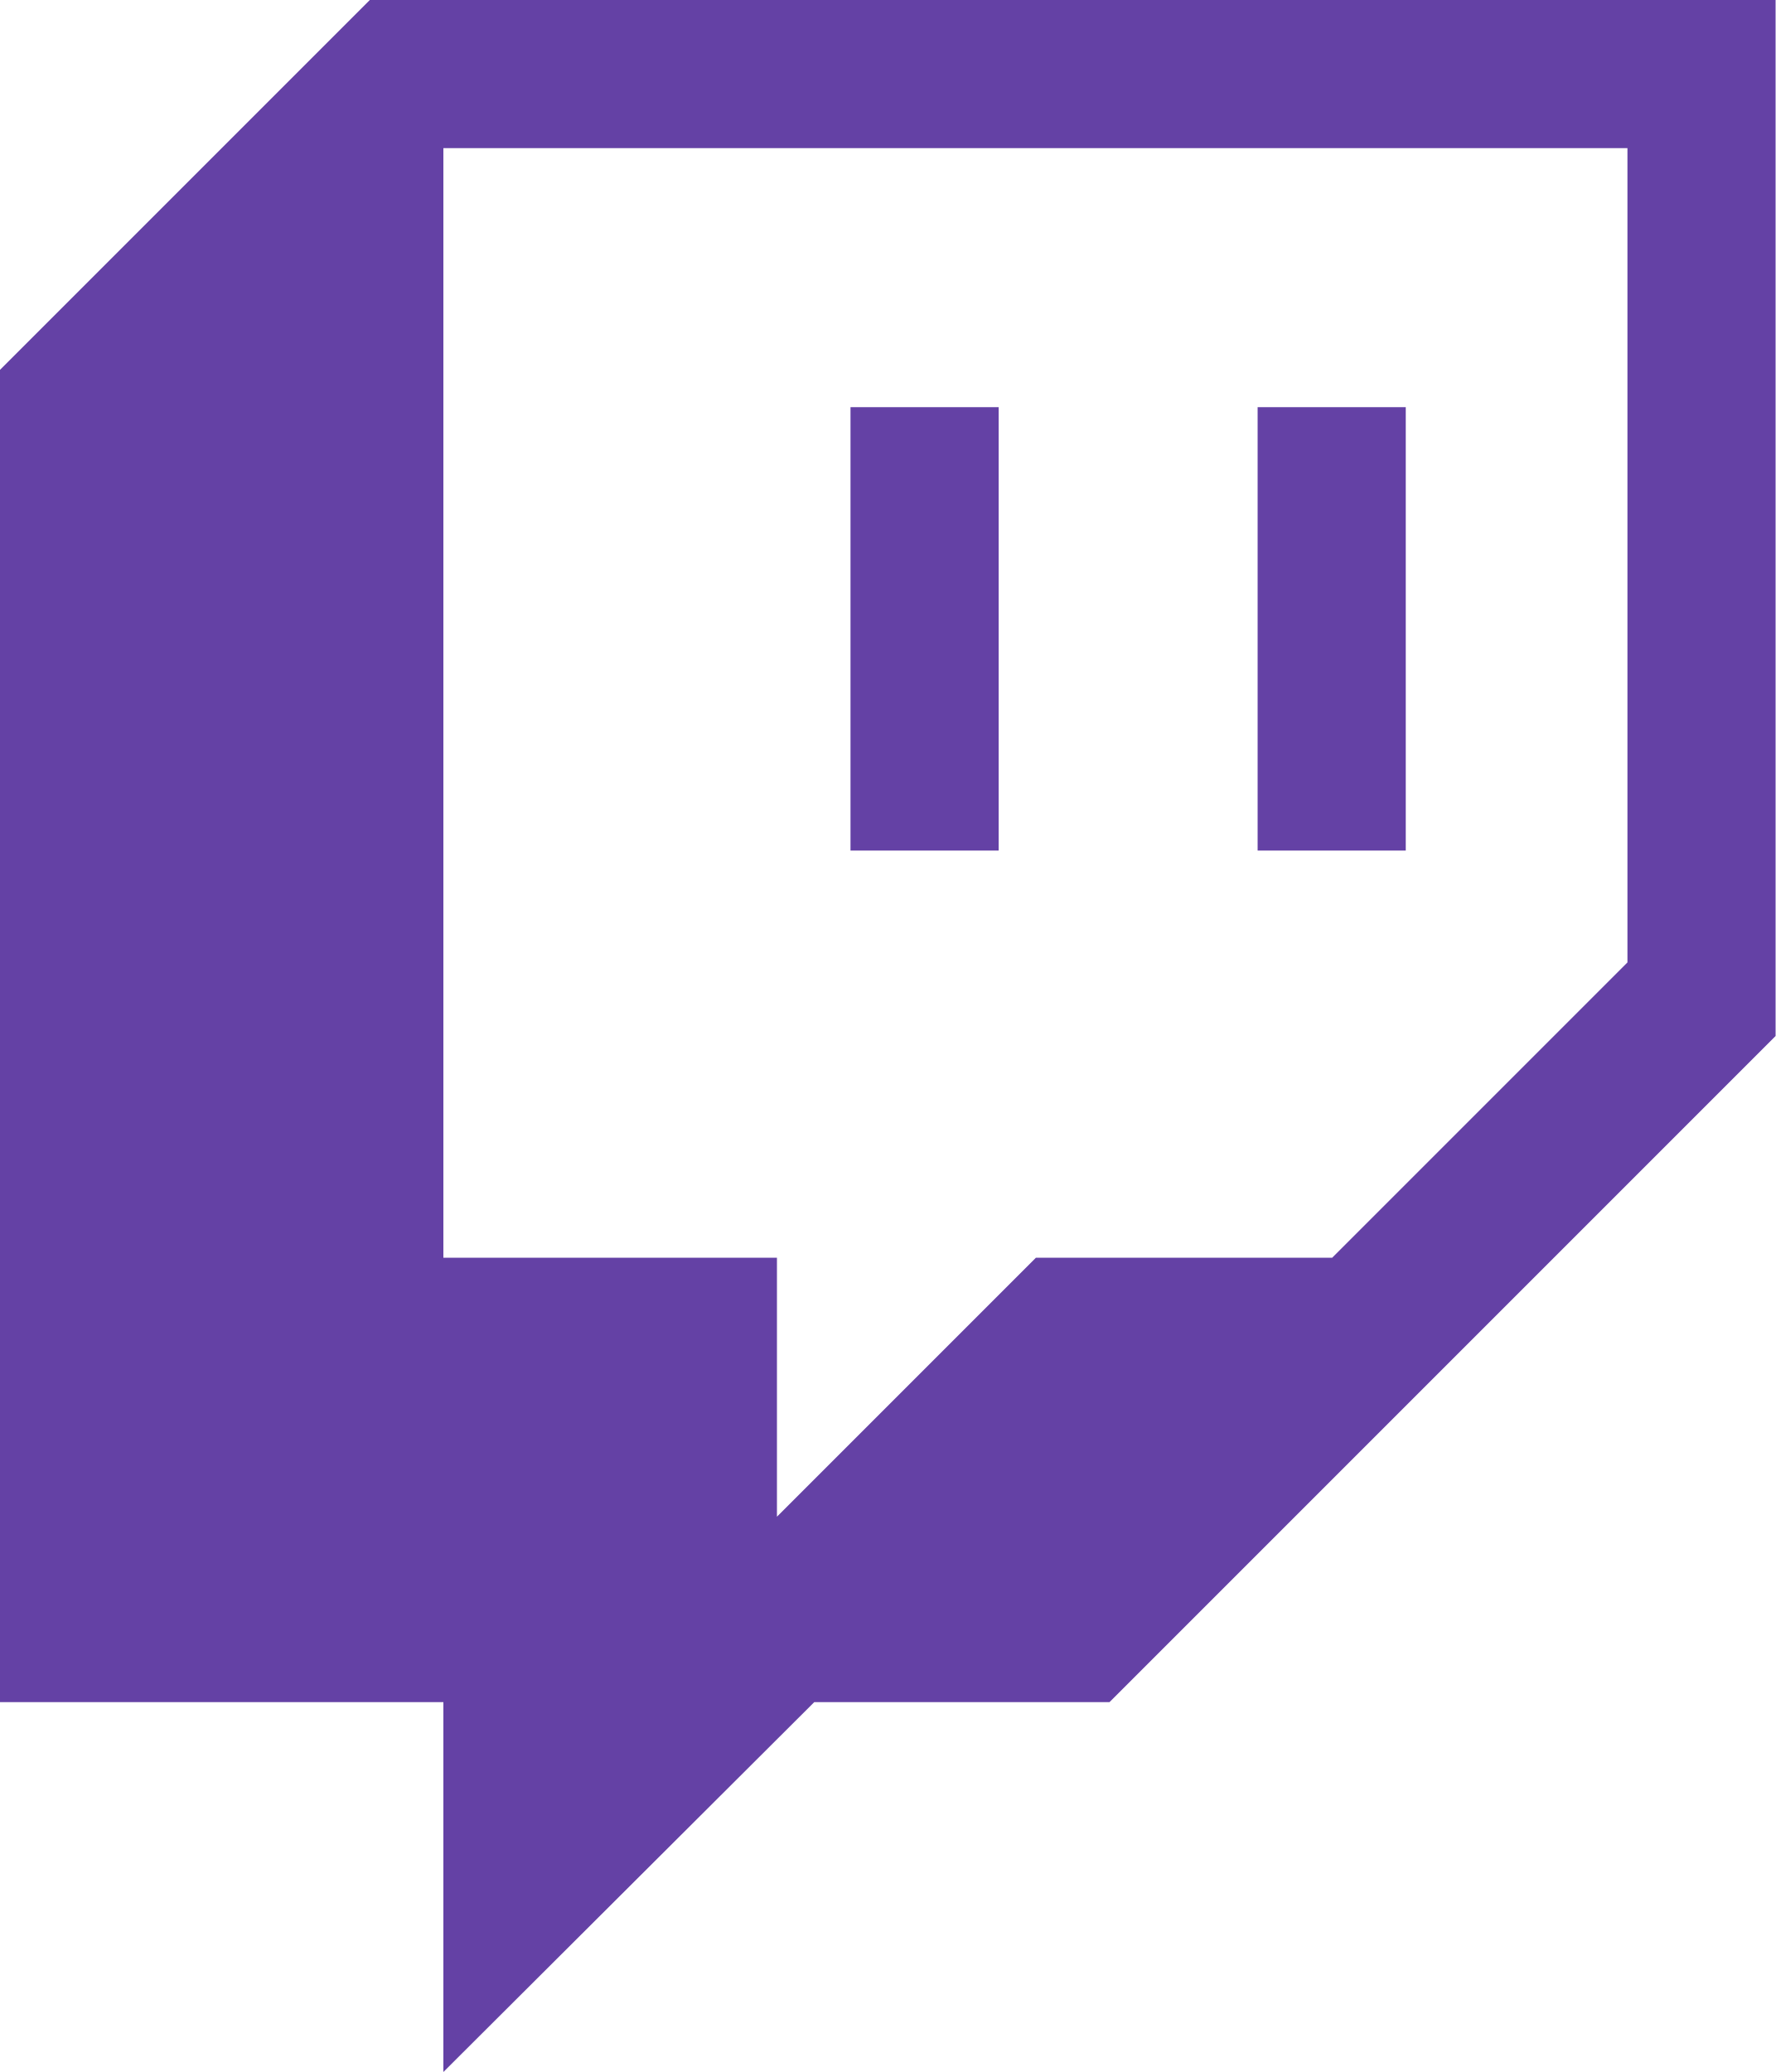
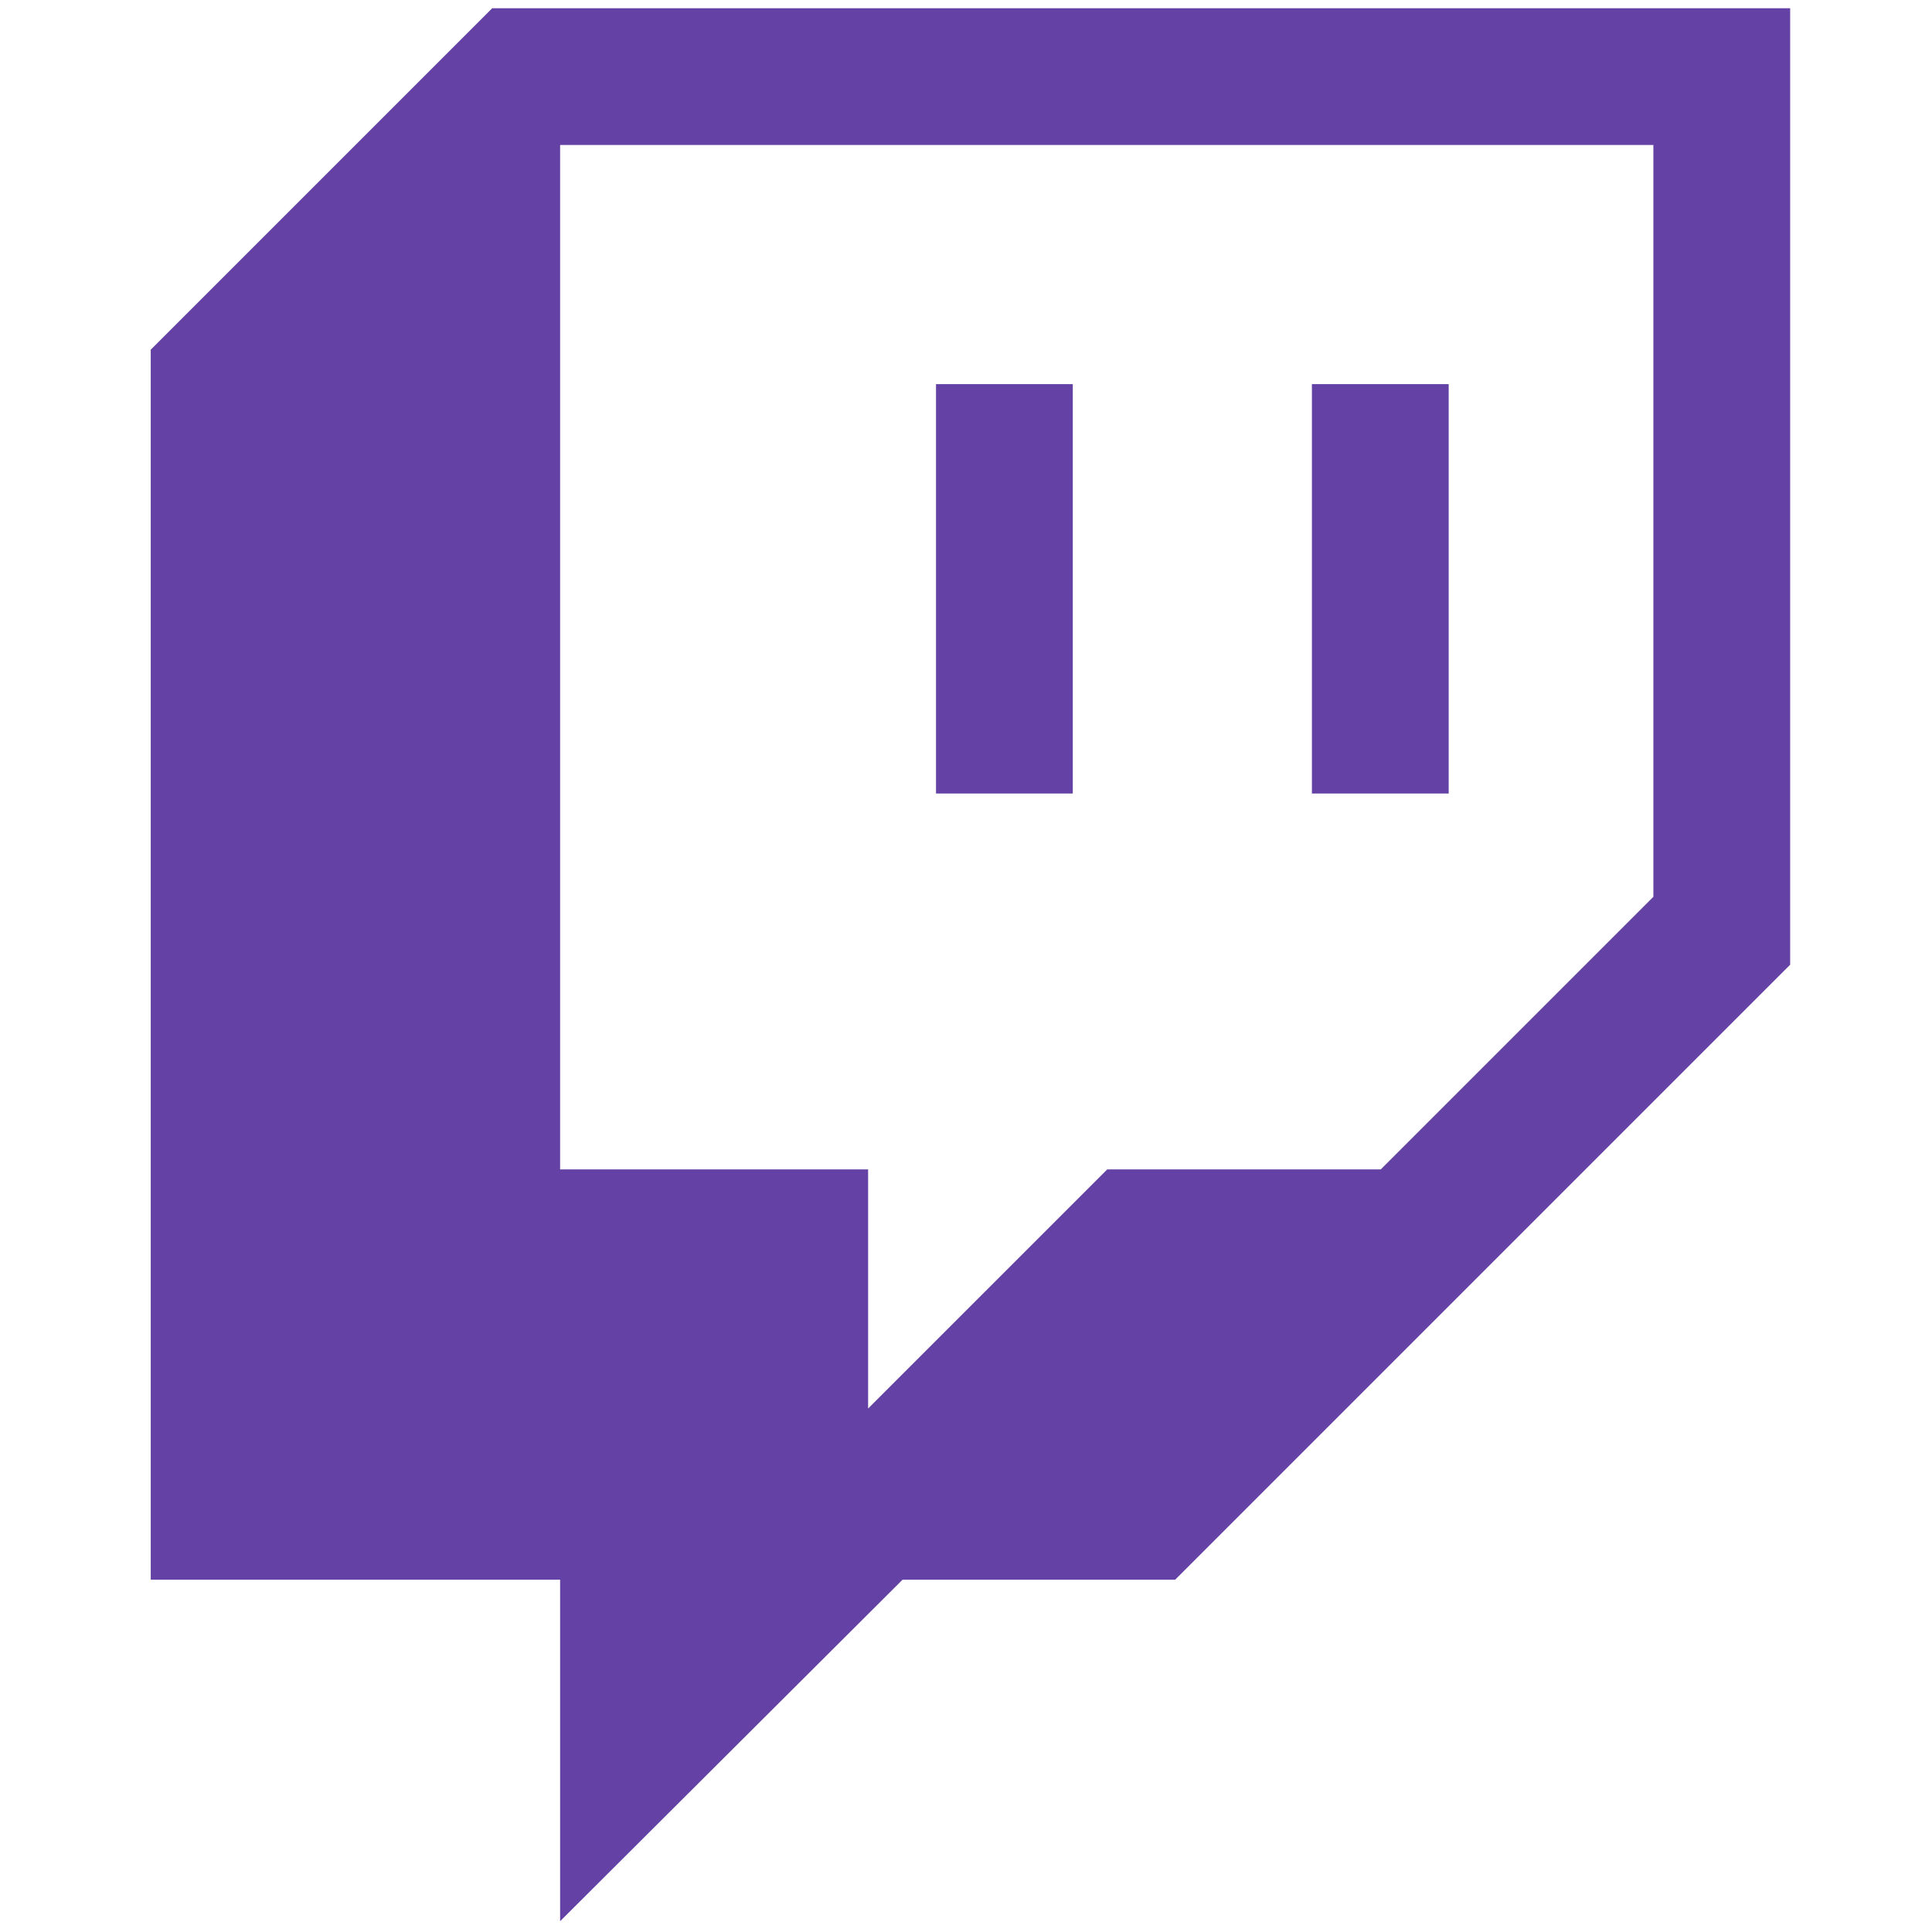
- <svg xmlns="http://www.w3.org/2000/svg" viewBox="262.894 197.979 17.14 20">
-   <rect x="266.218" y="206.705" width="7.995" height="5.991" style="fill: rgb(255, 255, 255);" />
-   <rect x="273.575" y="207.123" width="4.45" height="2.443" style="fill: rgb(255, 255, 255);" />
-   <rect x="273.627" y="207.474" width="3.037" height="3.034" style="fill: rgb(255, 255, 255);" />
-   <rect x="266.876" y="199.214" width="12.19" height="8.668" style="fill: rgb(255, 255, 255);" />
-   <path d="M 271.104 201.909 L 272.534 201.909 L 272.534 206.189 L 271.104 206.189 M 275.034 201.909 L 276.464 201.909 L 276.464 206.189 L 275.034 206.189 M 266.464 197.979 L 262.894 201.549 L 262.894 214.409 L 267.174 214.409 L 267.174 217.979 L 270.754 214.409 L 273.604 214.409 L 280.034 207.979 L 280.034 197.979 M 278.604 207.269 L 275.754 210.119 L 272.894 210.119 L 270.394 212.619 L 270.394 210.119 L 267.174 210.119 L 267.174 199.409 L 278.604 199.409 Z" fill="#6441a5" />
+ <svg xmlns="http://www.w3.org/2000/svg" viewBox="239.661 191.638 20.199 20.199" width="20.199" height="20.199">
+   <rect x="239.661" y="191.638" width="20.199" height="20.199" style="fill: rgba(186, 92, 92, 0);" />
+   <polygon style="fill: rgb(255, 255, 255); stroke-miterlimit: 1;" points="244.653 193.245 244.558 204.345 248.192 204.329 248.085 207.13 251.541 204.349 254.437 204.408 257.238 201.465 257.095 192.708 256.988 192.752" />
+   <path d="M 249.447 195.654 L 250.877 195.654 L 250.877 199.934 L 249.447 199.934 M 253.377 195.654 L 254.807 195.654 L 254.807 199.934 L 253.377 199.934 M 244.807 191.724 L 241.237 195.294 L 241.237 208.154 L 245.517 208.154 L 245.517 211.724 L 249.097 208.154 L 251.947 208.154 L 258.377 201.724 L 258.377 191.724 M 256.947 201.014 L 254.097 203.864 L 251.237 203.864 L 248.737 206.364 L 248.737 203.864 L 245.517 203.864 L 245.517 193.154 L 256.947 193.154 Z" fill="#6441a5" />
</svg>
